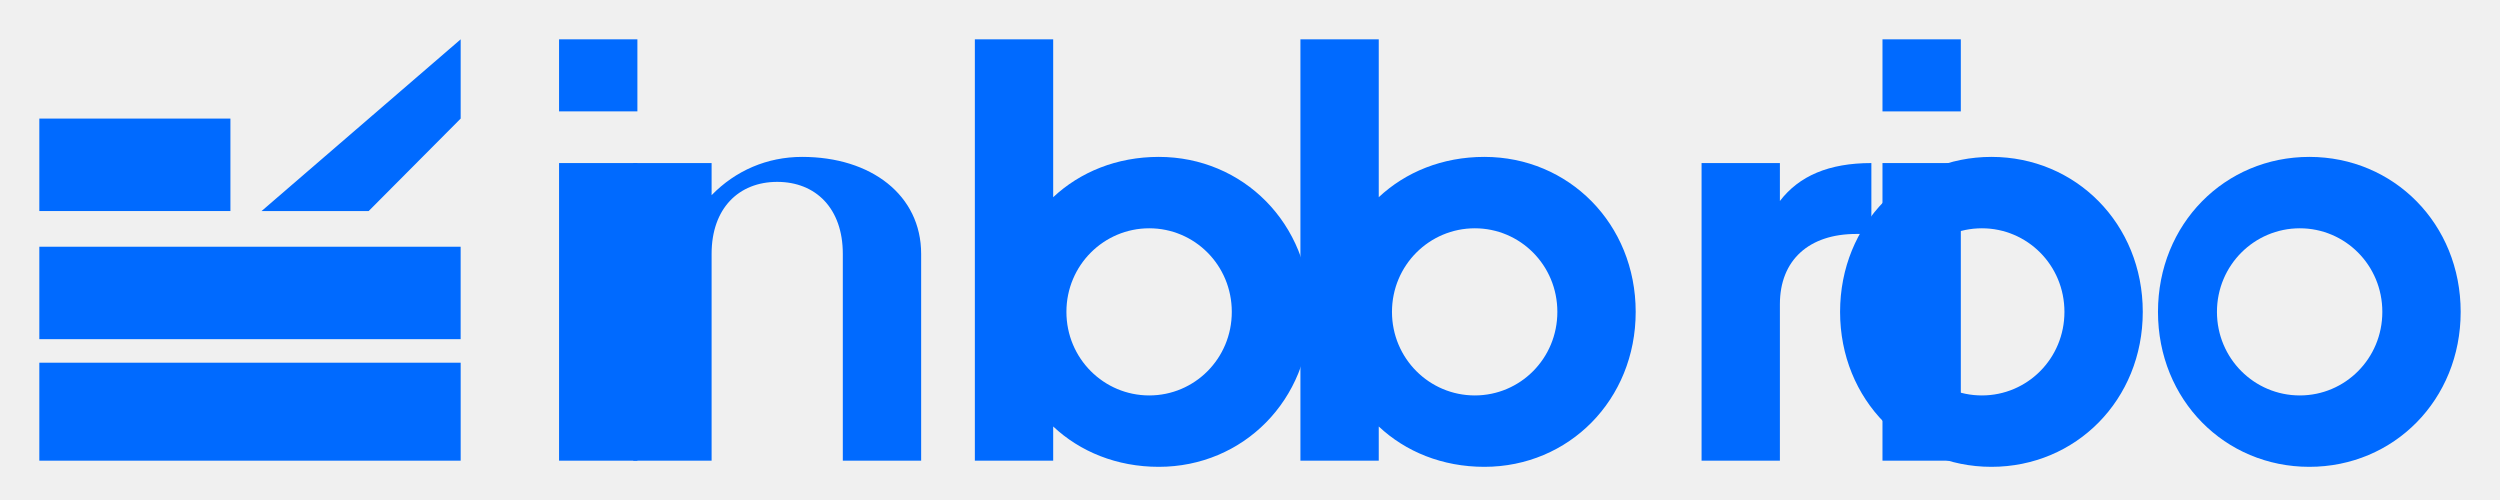
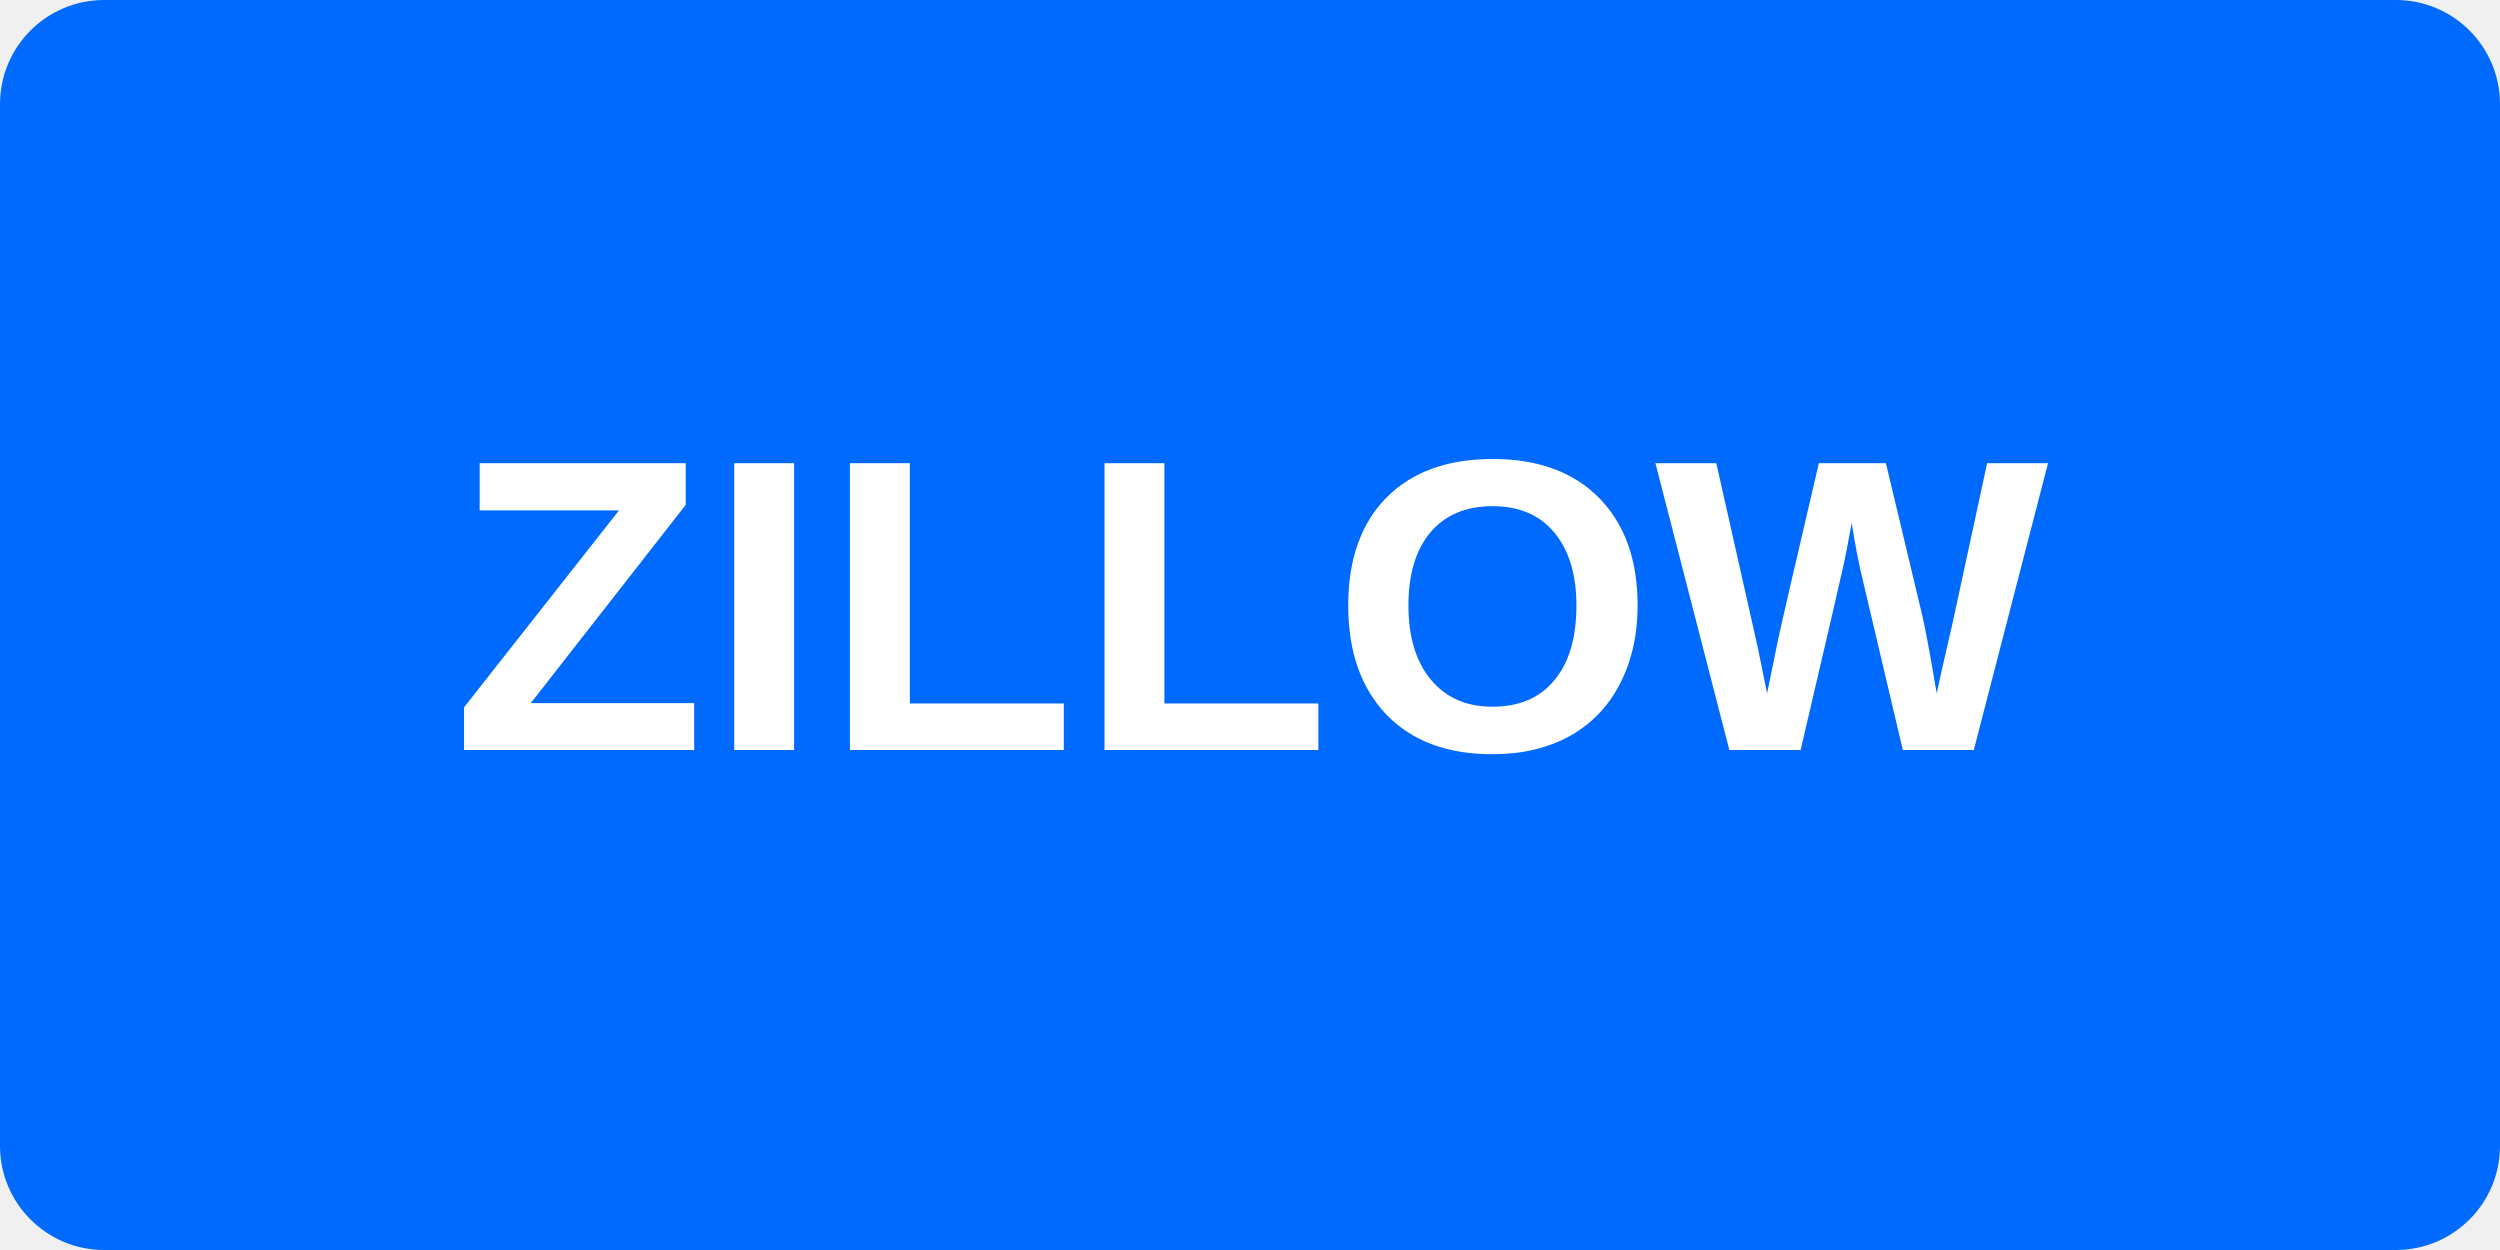
- <svg xmlns="http://www.w3.org/2000/svg" width="120px" height="24px" viewBox="0 0 120 24">
-   <g fill="#006AFF" fill-rule="nonzero">
-     <path d="M30.595,7.827 L30.595,22.112 L26.835,22.112 L26.835,7.827 L30.595,7.827 Z M30.595,5.346 L26.835,5.346 L26.835,1.888 L30.595,1.888 L30.595,5.346 Z" />
-     <path d="M44.215,12.183 L44.215,22.112 L40.455,22.112 L40.455,12.183 C40.455,9.999 39.153,8.73 37.307,8.73 C35.461,8.73 34.157,9.999 34.157,12.183 L34.157,22.112 L30.397,22.112 L30.397,7.827 L34.157,7.827 L34.157,9.368 C35.296,8.197 36.813,7.531 38.501,7.531 C41.82,7.531 44.215,9.369 44.215,12.183 Z" />
-     <path d="M55.622,7.531 C59.674,7.531 62.886,10.744 62.886,14.97 C62.886,19.196 59.674,22.408 55.622,22.408 C53.6,22.408 51.838,21.677 50.553,20.471 L50.553,22.112 L46.793,22.112 L46.793,1.888 L50.553,1.888 L50.553,9.466 C51.838,8.262 53.6,7.531 55.622,7.531 Z M55.164,18.981 C57.341,18.981 59.126,17.212 59.126,14.97 C59.126,12.728 57.341,10.958 55.164,10.958 C52.987,10.958 51.188,12.728 51.188,14.97 C51.188,17.212 52.987,18.981 55.164,18.981 Z" />
-     <path d="M71.249,7.531 C75.301,7.531 78.513,10.744 78.513,14.97 C78.513,19.196 75.301,22.408 71.249,22.408 C69.227,22.408 67.465,21.677 66.18,20.471 L66.18,22.112 L62.42,22.112 L62.42,1.888 L66.18,1.888 L66.18,9.466 C67.465,8.262 69.227,7.531 71.249,7.531 Z M70.791,18.981 C72.968,18.981 74.753,17.212 74.753,14.97 C74.753,12.728 72.968,10.958 70.791,10.958 C68.614,10.958 66.815,12.728 66.815,14.97 C66.815,17.212 68.614,18.981 70.791,18.981 Z" />
-     <path d="M89.826,7.827 L89.826,11.23 L89.096,11.23 C86.834,11.23 85.435,12.483 85.435,14.602 L85.435,22.112 L81.675,22.112 L81.675,7.827 L85.435,7.827 L85.435,9.647 C86.361,8.442 87.784,7.827 89.826,7.827 Z" />
-     <polygon points="17.696 10.13 12.555 10.13 22.112 1.888 22.112 5.692" />
-     <polygon points="11.06 10.13 1.888 10.13 1.888 5.692 11.06 5.692" />
-     <polygon points="22.112 17.41 22.112 22.112 1.888 22.112 1.888 17.41" />
-     <rect x="1.888" y="11.843" width="20.223" height="4.437" />
-     <polygon points="94.119 22.112 90.359 22.112 90.359 7.827 94.119 7.827" />
-     <path d="M94.119,5.346 L90.359,5.346 L90.359,1.888 L94.119,1.888 L94.119,5.346 Z M118.112,14.97 C118.112,19.196 114.9,22.408 110.847,22.408 C106.795,22.408 103.583,19.196 103.583,14.97 C103.583,10.744 106.795,7.531 110.847,7.531 C114.9,7.531 118.112,10.744 118.112,14.97 Z M114.352,14.97 C114.352,12.728 112.567,10.958 110.39,10.958 C108.213,10.958 106.414,12.728 106.414,14.97 C106.414,17.212 108.213,18.981 110.39,18.981 C112.567,18.981 114.352,17.212 114.352,14.97 Z M102.853,14.97 C102.853,19.196 99.641,22.408 95.588,22.408 C91.536,22.408 88.324,19.196 88.324,14.97 C88.324,10.744 91.536,7.531 95.588,7.531 C99.641,7.531 102.853,10.744 102.853,14.97 Z M99.093,14.97 C99.093,12.728 97.308,10.958 95.131,10.958 C92.954,10.958 91.155,12.728 91.155,14.97 C91.155,17.212 92.954,18.981 95.131,18.981 C97.308,18.981 99.093,17.212 99.093,14.97 Z" />
-   </g>
+ <svg xmlns="http://www.w3.org/2000/svg" width="120" height="60" viewBox="0 0 120 60">
+   <rect width="120" height="60" fill="#006AFF" rx="5" ry="5" />
+   <text x="60" y="36" font-family="Arial, sans-serif" font-size="20" font-weight="bold" fill="white" text-anchor="middle">ZILLOW</text>
</svg>
